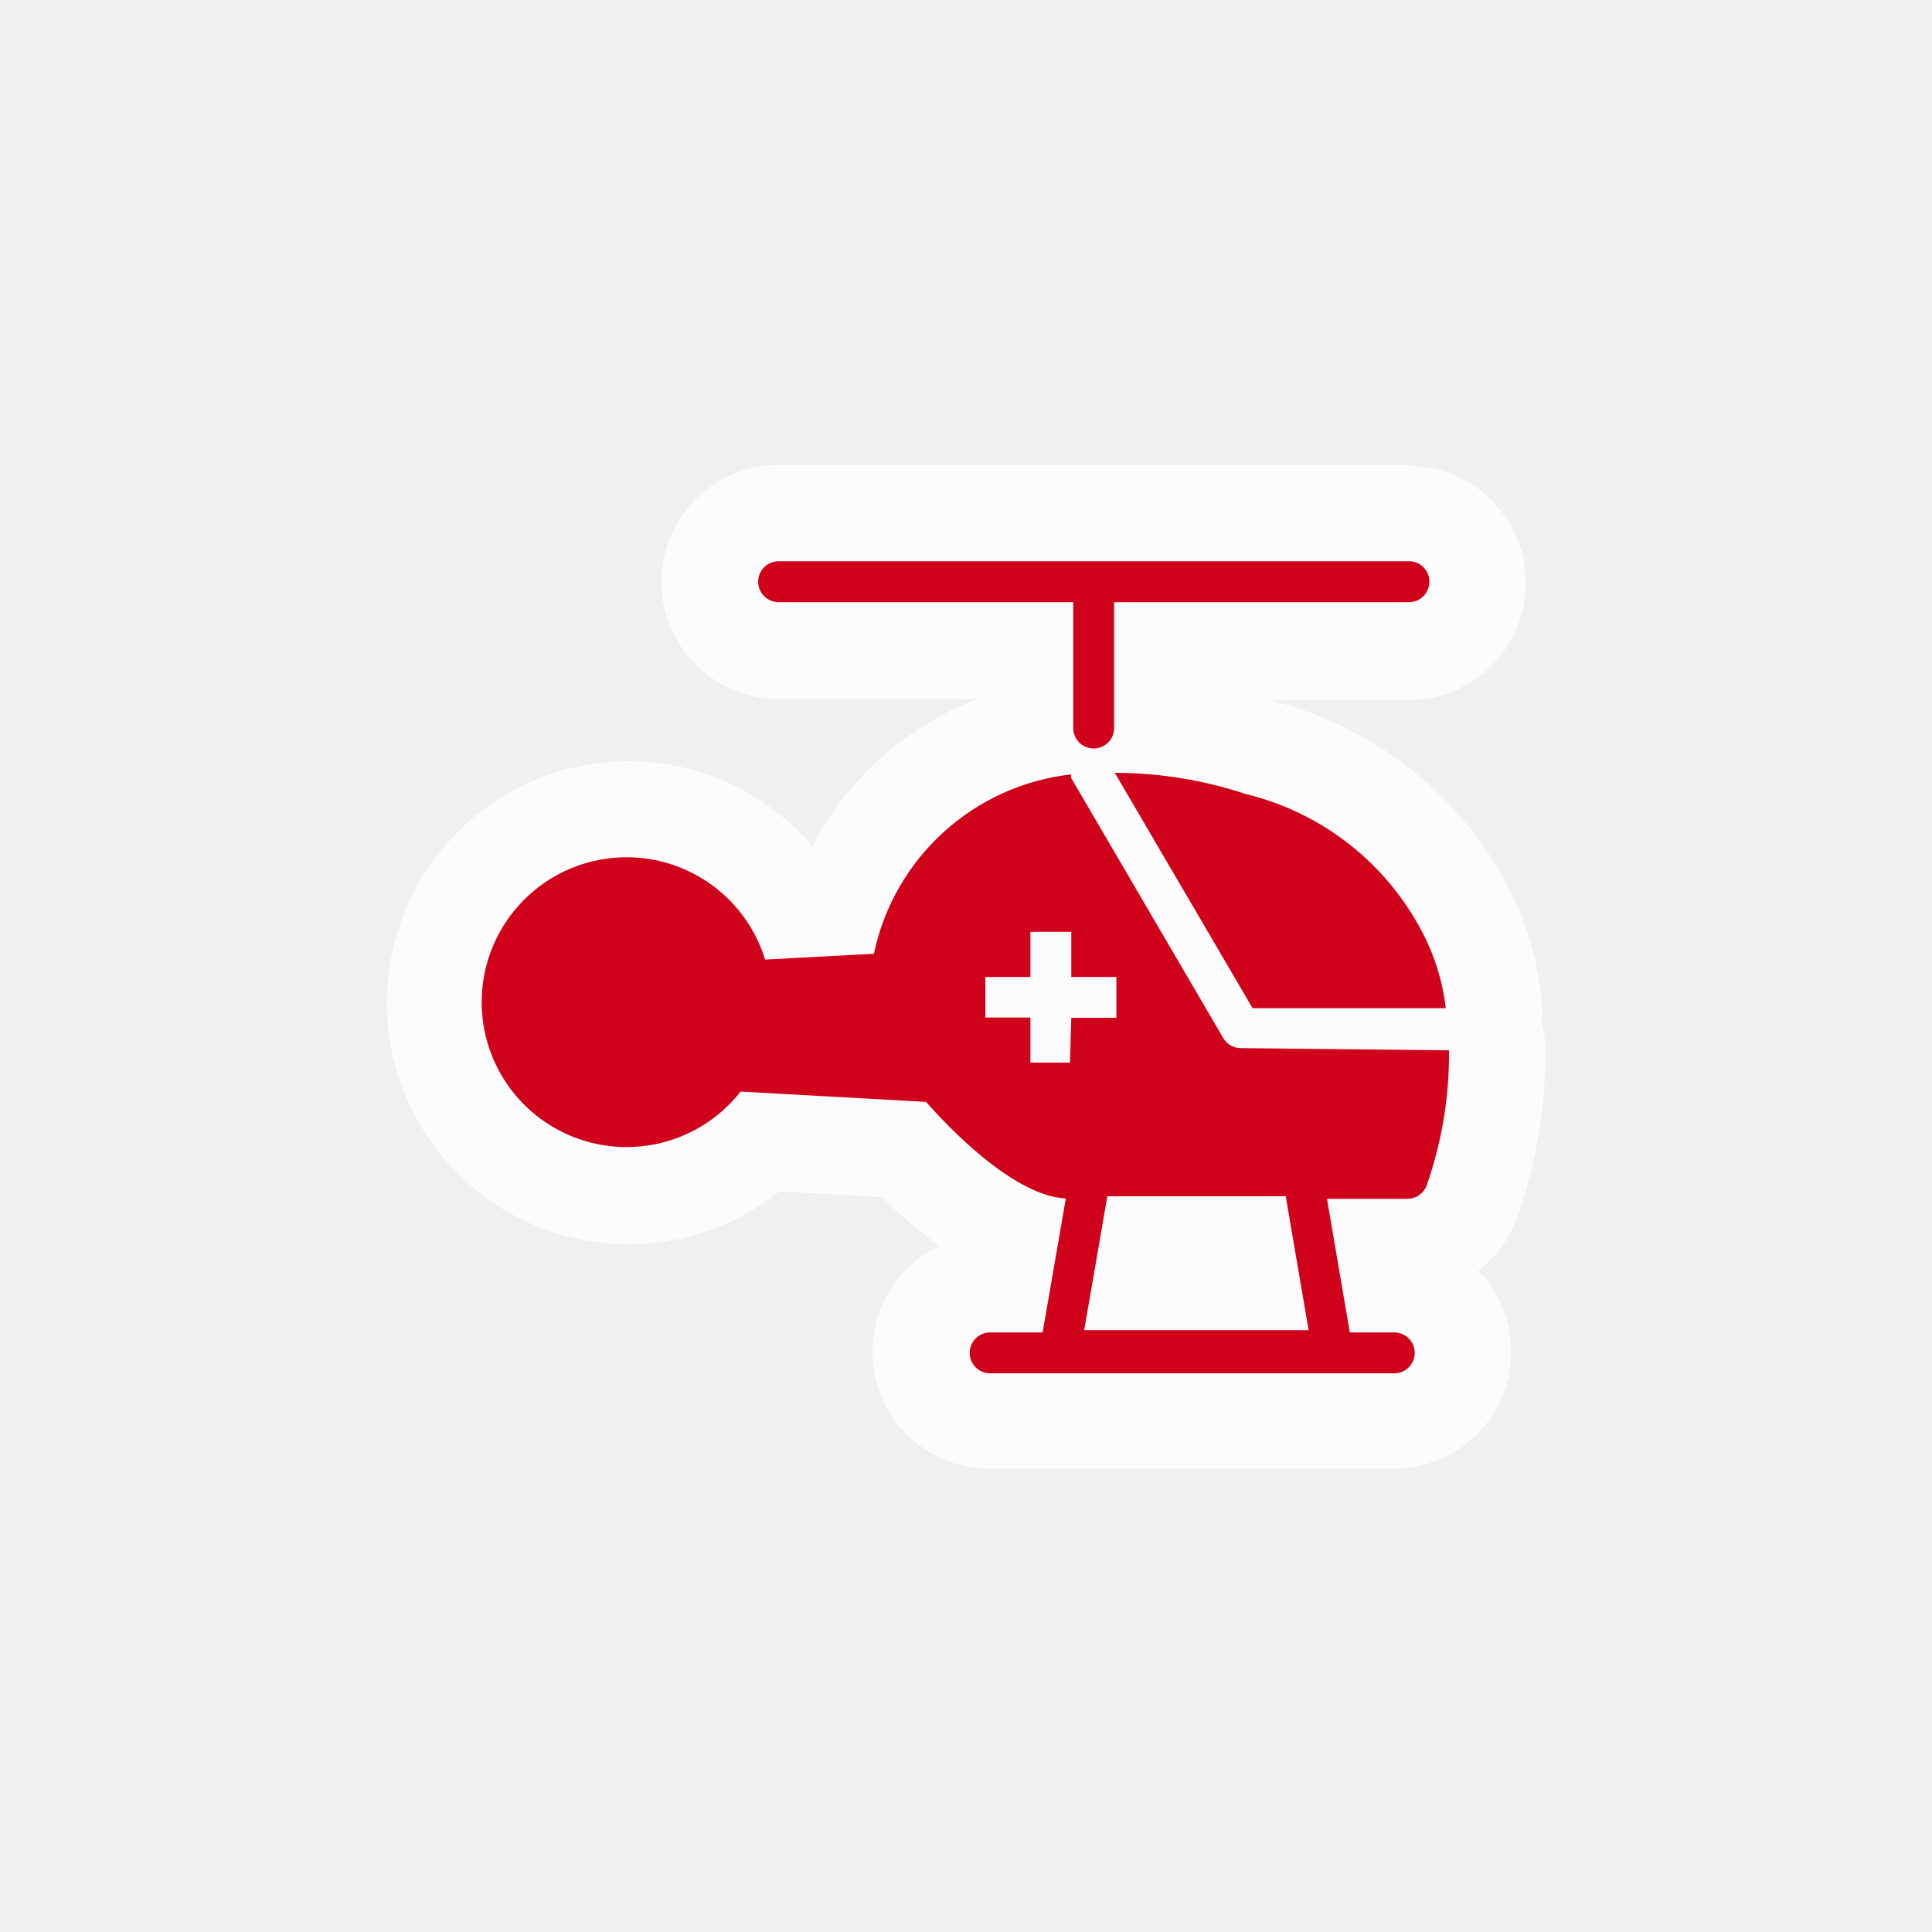
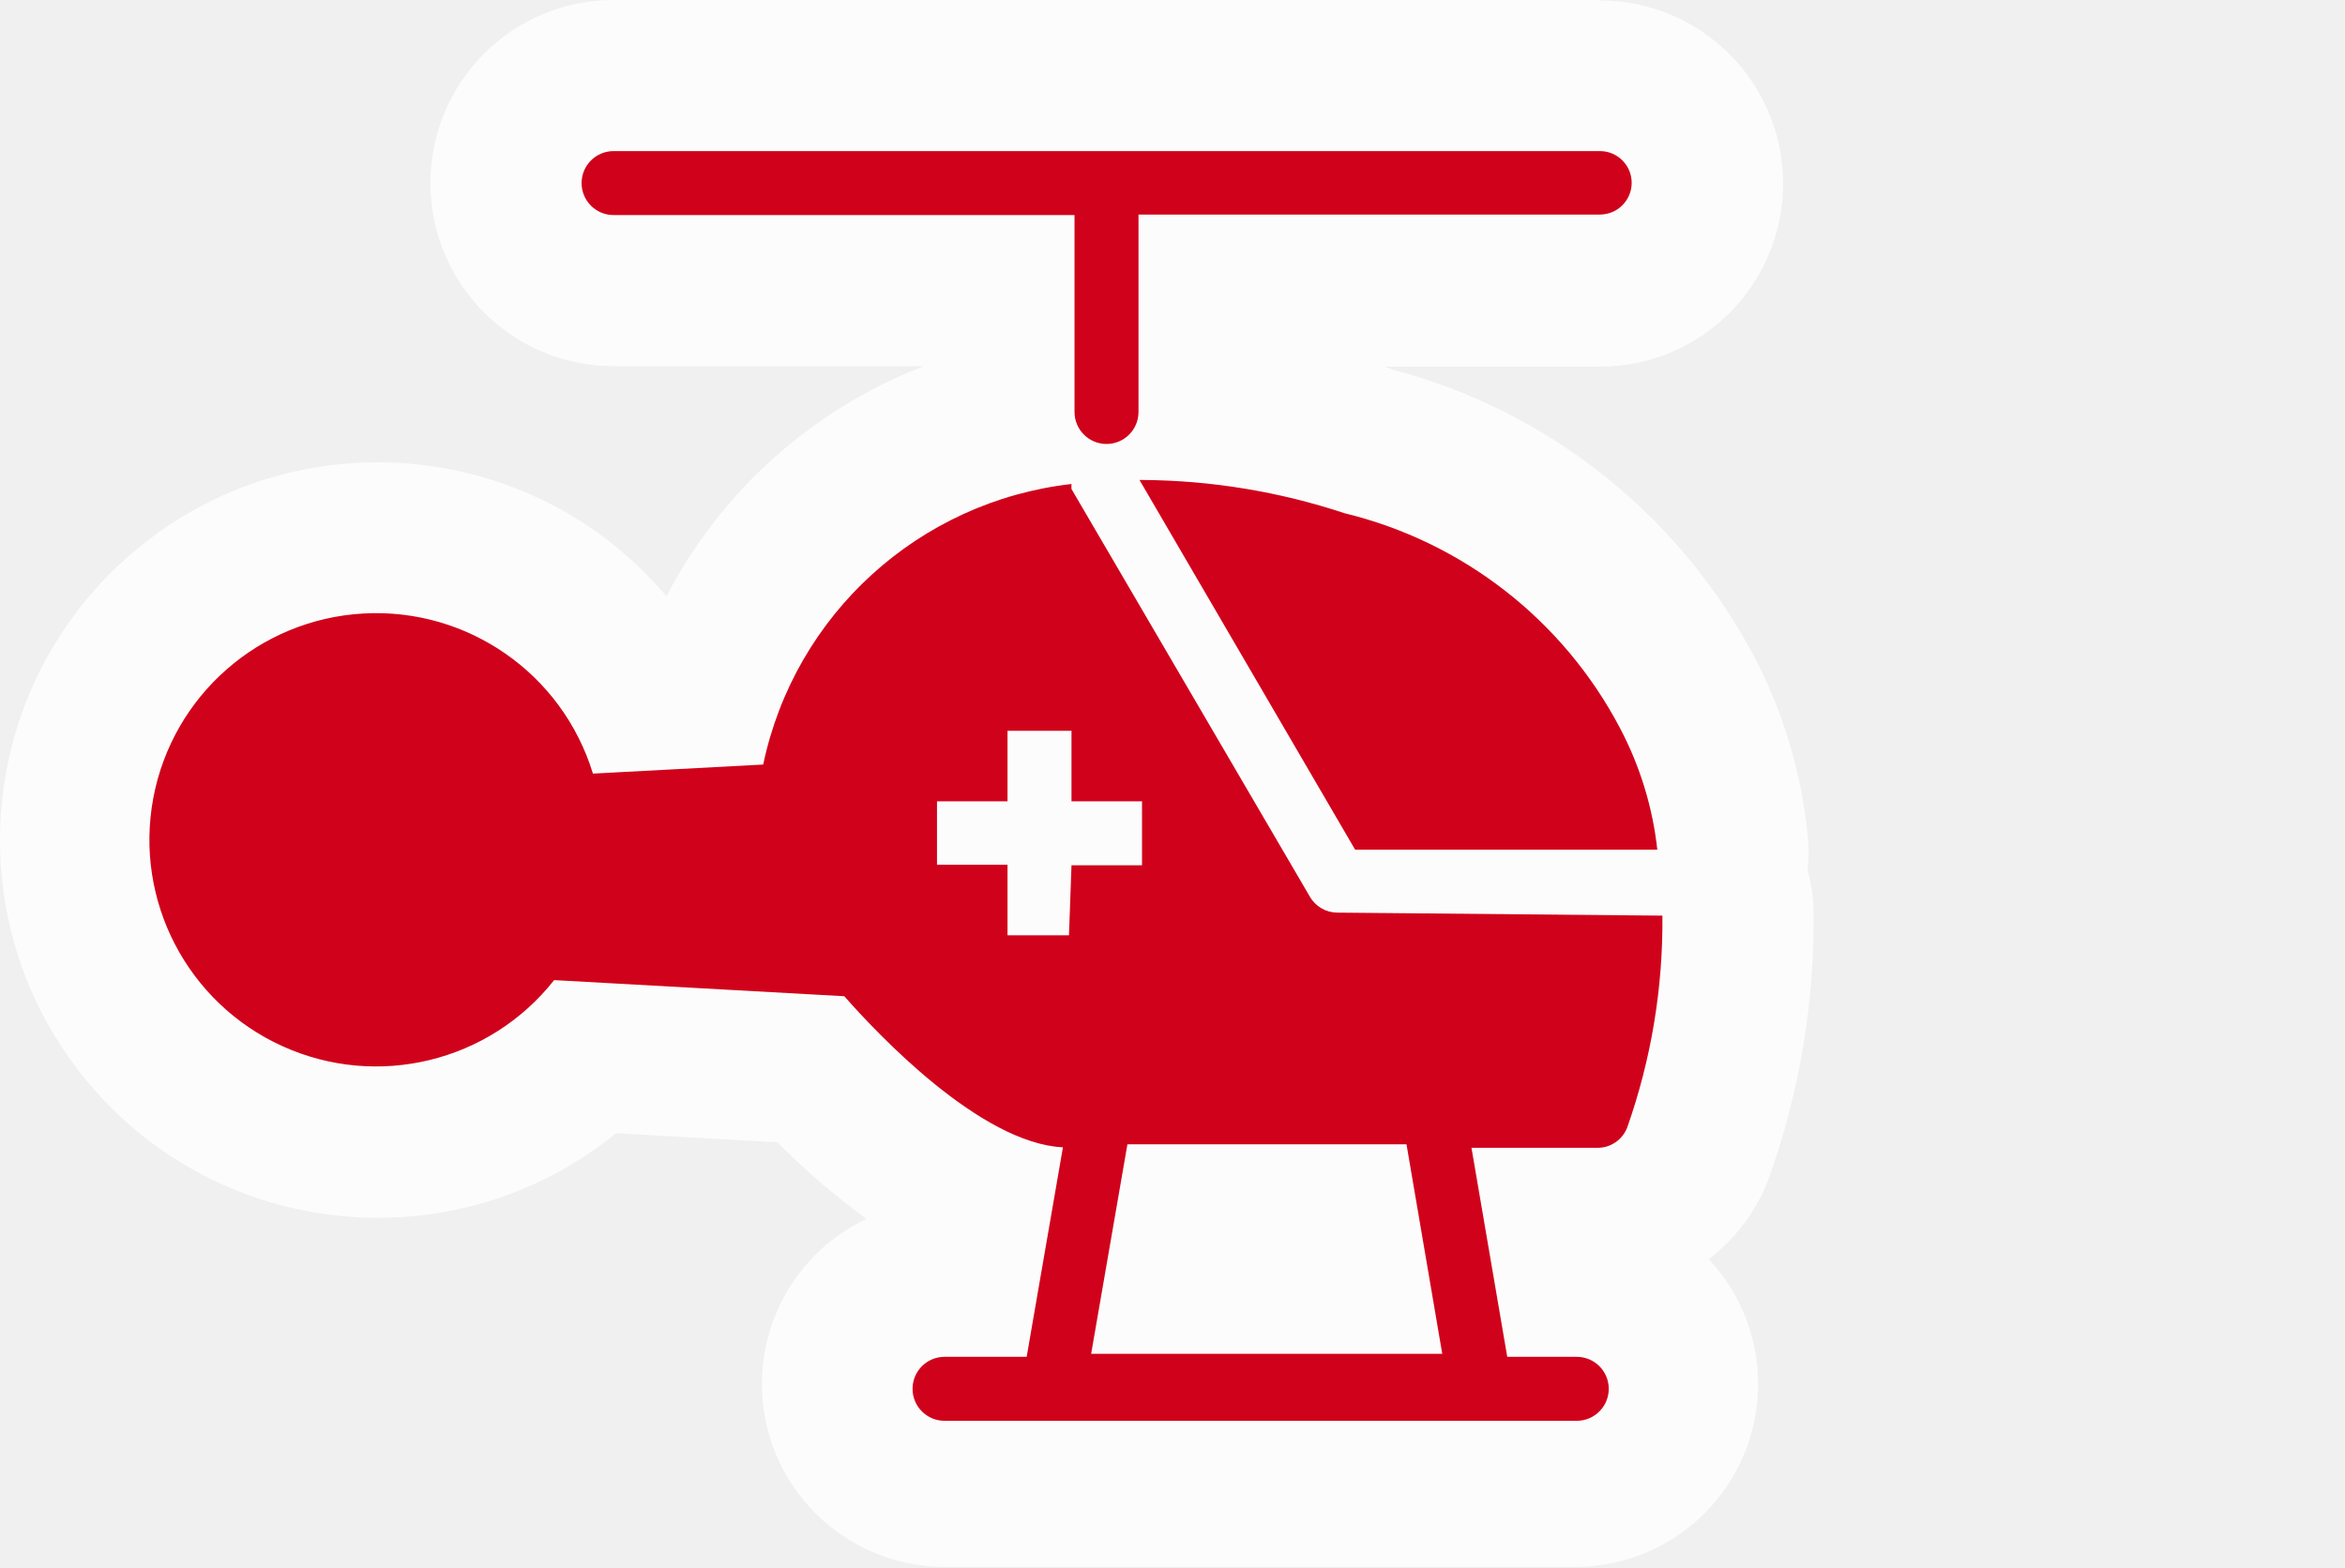
- <svg xmlns="http://www.w3.org/2000/svg" viewBox="0 0 60 60">
+ <svg xmlns="http://www.w3.org/2000/svg" viewBox="0 0 46.55 31.12">
  <defs>
    <style>.a{fill:#1a2026;}.b{opacity:0.8;}.c{fill:#fff;}.d{fill:#d0021b;}</style>
  </defs>
-   <path class="a" d="M58.52,34.71h0Z" />
+   <path class="a" d="M46.52,20.27h0Z" />
  <g class="b">
-     <path class="c" d="M30.75,44.06a2.13,2.13,0,1,1,0-4.27h.38l.27-1.56a11.5,11.5,0,0,1-3.32-2.57l-4.4-.25a6,6,0,1,1,1.08-7.18L26,28.18a8.31,8.31,0,0,1,5.83-5.37c0-.06,0-.13,0-.19V20.21H24.18a2.13,2.13,0,1,1,0-4.27H43.76a2.13,2.13,0,1,1,0,4.27H36.1v2.32a14.18,14.18,0,0,1,3.12.67,9.9,9.9,0,0,1,6.31,5,8.21,8.21,0,0,1,.86,2.91,1.52,1.52,0,0,1-.08.68,1.5,1.5,0,0,1,.19.71,13.7,13.7,0,0,1-.8,4.76,2.12,2.12,0,0,1-2,1.37H43l.19,1.13h.1a2.13,2.13,0,1,1,0,4.27Zm8.11-4.25-.2-1.16h-3l-.2,1.15Z" />
-     <path class="c" d="M43.76,17.44a.63.63,0,0,1,0,1.27H34.6v3.91a.63.63,0,0,1-1.27,0V18.7H24.18a.63.63,0,1,1,0-1.27H43.76M34.69,24a13,13,0,0,1,4,.66,8.42,8.42,0,0,1,5.47,4.27,6.75,6.75,0,0,1,.72,2.43h-6L34.62,24h.07m-1.45.1a.81.81,0,0,0,0,.1L38,32.24a.63.63,0,0,0,.55.31H45a12.28,12.28,0,0,1-.7,4.21.63.63,0,0,1-.59.4h-2.5l.71,4.15,1.38,0a.63.63,0,0,1,0,1.27H30.75a.63.63,0,0,1,0-1.27h1.62v0l.72-4.16h0c-1.63,0-3.69-2.21-4.34-3L23,33.88l0,0a4.49,4.49,0,1,1,.75-4.12l0,0,3.38-.18a7.07,7.07,0,0,1,6.12-5.57m-2.67,7.56H32V33h1.27v-1.4h1.4V30.34h-1.4v-1.4H32v1.4h-1.4v1.27m3.82,5.55h0l-.72,4.16h7l-.71-4.16H34.39m9.37-22.72H24.18a3.63,3.63,0,1,0,0,7.27h6.16v0a9.68,9.68,0,0,0-5.11,4.57A7.5,7.5,0,1,0,24.2,37l3.2.18a14.83,14.83,0,0,0,1.77,1.52,3.63,3.63,0,0,0,1.58,6.91H43.3a3.63,3.63,0,0,0,2.61-6.15,3.62,3.62,0,0,0,1.18-1.57,15.17,15.17,0,0,0,.9-5.33,3,3,0,0,0-.12-.82,3,3,0,0,0,0-.73,9.7,9.7,0,0,0-1-3.4,11.4,11.4,0,0,0-7.23-5.81l-.17-.06h4.28a3.63,3.63,0,0,0,0-7.27Z" />
+     <path class="c" d="M18.75,29.62a2.13,2.13,0,1,1,0-4.27h.38l.27-1.56a11.5,11.5,0,0,1-3.32-2.57L11.67,21a6,6,0,1,1,1.08-7.18L14,13.74a8.31,8.31,0,0,1,5.83-5.37q0-.09,0-.19V5.77H12.18a2.13,2.13,0,1,1,0-4.27H31.76a2.13,2.13,0,1,1,0,4.27H24.1V8.09a14.19,14.19,0,0,1,3.11.67,9.9,9.9,0,0,1,6.32,5,8.18,8.18,0,0,1,.86,2.91,1.52,1.52,0,0,1-.08.68,1.5,1.5,0,0,1,.19.71,13.7,13.7,0,0,1-.8,4.76,2.12,2.12,0,0,1-2,1.37H31l.19,1.13h.1a2.13,2.13,0,1,1,0,4.27Zm8.11-4.25-.2-1.16h-3l-.2,1.15Z" />
+     <path class="c" d="M31.76,3a.63.63,0,0,1,0,1.27H22.6V8.18a.63.63,0,1,1-1.27,0V4.27H12.18a.63.63,0,1,1,0-1.27H31.76M22.69,9.51a13,13,0,0,1,4,.66,8.42,8.42,0,0,1,5.47,4.27,6.75,6.75,0,0,1,.72,2.43h-6L22.62,9.53h.07m-1.45.1a.81.81,0,0,0,0,.1L26,17.8a.63.63,0,0,0,.55.31H33a12.28,12.28,0,0,1-.7,4.21.63.63,0,0,1-.59.4h-2.5l.71,4.15,1.38,0a.63.63,0,0,1,0,1.27H18.75a.63.63,0,0,1,0-1.27h1.62v0l.72-4.16h0c-1.63,0-3.69-2.21-4.34-3L11,19.45l0,0a4.49,4.49,0,1,1,.75-4.12l0,0,3.38-.18a7.07,7.07,0,0,1,6.12-5.57m-2.67,7.56H20v1.4h1.27v-1.4h1.4V15.91h-1.4v-1.4H20v1.4h-1.4v1.27m3.82,5.55h0l-.72,4.16h7l-.71-4.16H22.39M31.76,0H12.18a3.63,3.63,0,1,0,0,7.27h6.16v0a9.68,9.68,0,0,0-5.11,4.57,7.5,7.5,0,1,0-1,10.66l3.2.18a14.81,14.81,0,0,0,1.77,1.52,3.63,3.63,0,0,0,1.58,6.91H31.3A3.63,3.63,0,0,0,33.92,25a3.62,3.62,0,0,0,1.18-1.57,15.17,15.17,0,0,0,.9-5.33,3,3,0,0,0-.12-.82,3,3,0,0,0,0-.73,9.7,9.7,0,0,0-1-3.4,11.4,11.4,0,0,0-7.23-5.81l-.17-.06h4.28a3.63,3.63,0,0,0,0-7.27Z" />
  </g>
-   <path class="d" d="M38.54,32.55a.63.63,0,0,1-.55-.31l-4.73-8.09a.83.83,0,0,1,0-.1,7.07,7.07,0,0,0-6.12,5.57l-3.38.18,0,0A4.5,4.5,0,1,0,23,33.9l0,0,5.76.32c.65.74,2.7,2.92,4.34,3h0l-.72,4.16v0H30.75a.63.63,0,0,0,0,1.27H43.3a.63.63,0,1,0,0-1.27l-1.38,0-.71-4.15h2.5a.63.63,0,0,0,.59-.4,12.29,12.29,0,0,0,.7-4.21ZM33.23,33H32v-1.4h-1.4V30.34H32v-1.4h1.27v1.4h1.4v1.27h-1.4Zm.44,8.31.72-4.16h5.54l.71,4.16ZM44.39,18.07a.63.63,0,0,1-.63.63H34.6v3.91a.63.63,0,1,1-1.27,0V18.7H24.18a.63.63,0,0,1,0-1.27H43.76A.63.63,0,0,1,44.39,18.07Zm.51,13.24h-6L34.62,24h.07a13,13,0,0,1,4,.66,8.42,8.42,0,0,1,5.47,4.27A6.75,6.75,0,0,1,44.9,31.31Z" />
+   <path class="d" d="M26.54,18.12A.63.63,0,0,1,26,17.8L21.27,9.71a.83.83,0,0,1,0-.1,7.07,7.07,0,0,0-6.12,5.57l-3.38.18,0,0A4.5,4.5,0,1,0,11,19.46l0,0,5.76.32c.65.74,2.7,2.92,4.34,3h0l-.72,4.16v0H18.75a.63.63,0,0,0,0,1.27H31.3a.63.63,0,1,0,0-1.27l-1.38,0-.71-4.15h2.5a.63.63,0,0,0,.59-.4,12.29,12.29,0,0,0,.7-4.21Zm-5.32.45H20v-1.4h-1.4V15.91H20v-1.4h1.27v1.4h1.4v1.27h-1.4Zm.44,8.31.72-4.16h5.54l.71,4.16ZM32.39,3.63a.63.63,0,0,1-.63.63H22.6V8.18a.63.63,0,1,1-1.27,0V4.27H12.18a.63.63,0,0,1,0-1.27H31.76A.63.63,0,0,1,32.39,3.63Zm.51,13.24h-6L22.62,9.53h.07a13,13,0,0,1,4,.66,8.42,8.42,0,0,1,5.47,4.27A6.75,6.75,0,0,1,32.9,16.88Z" />
</svg>
